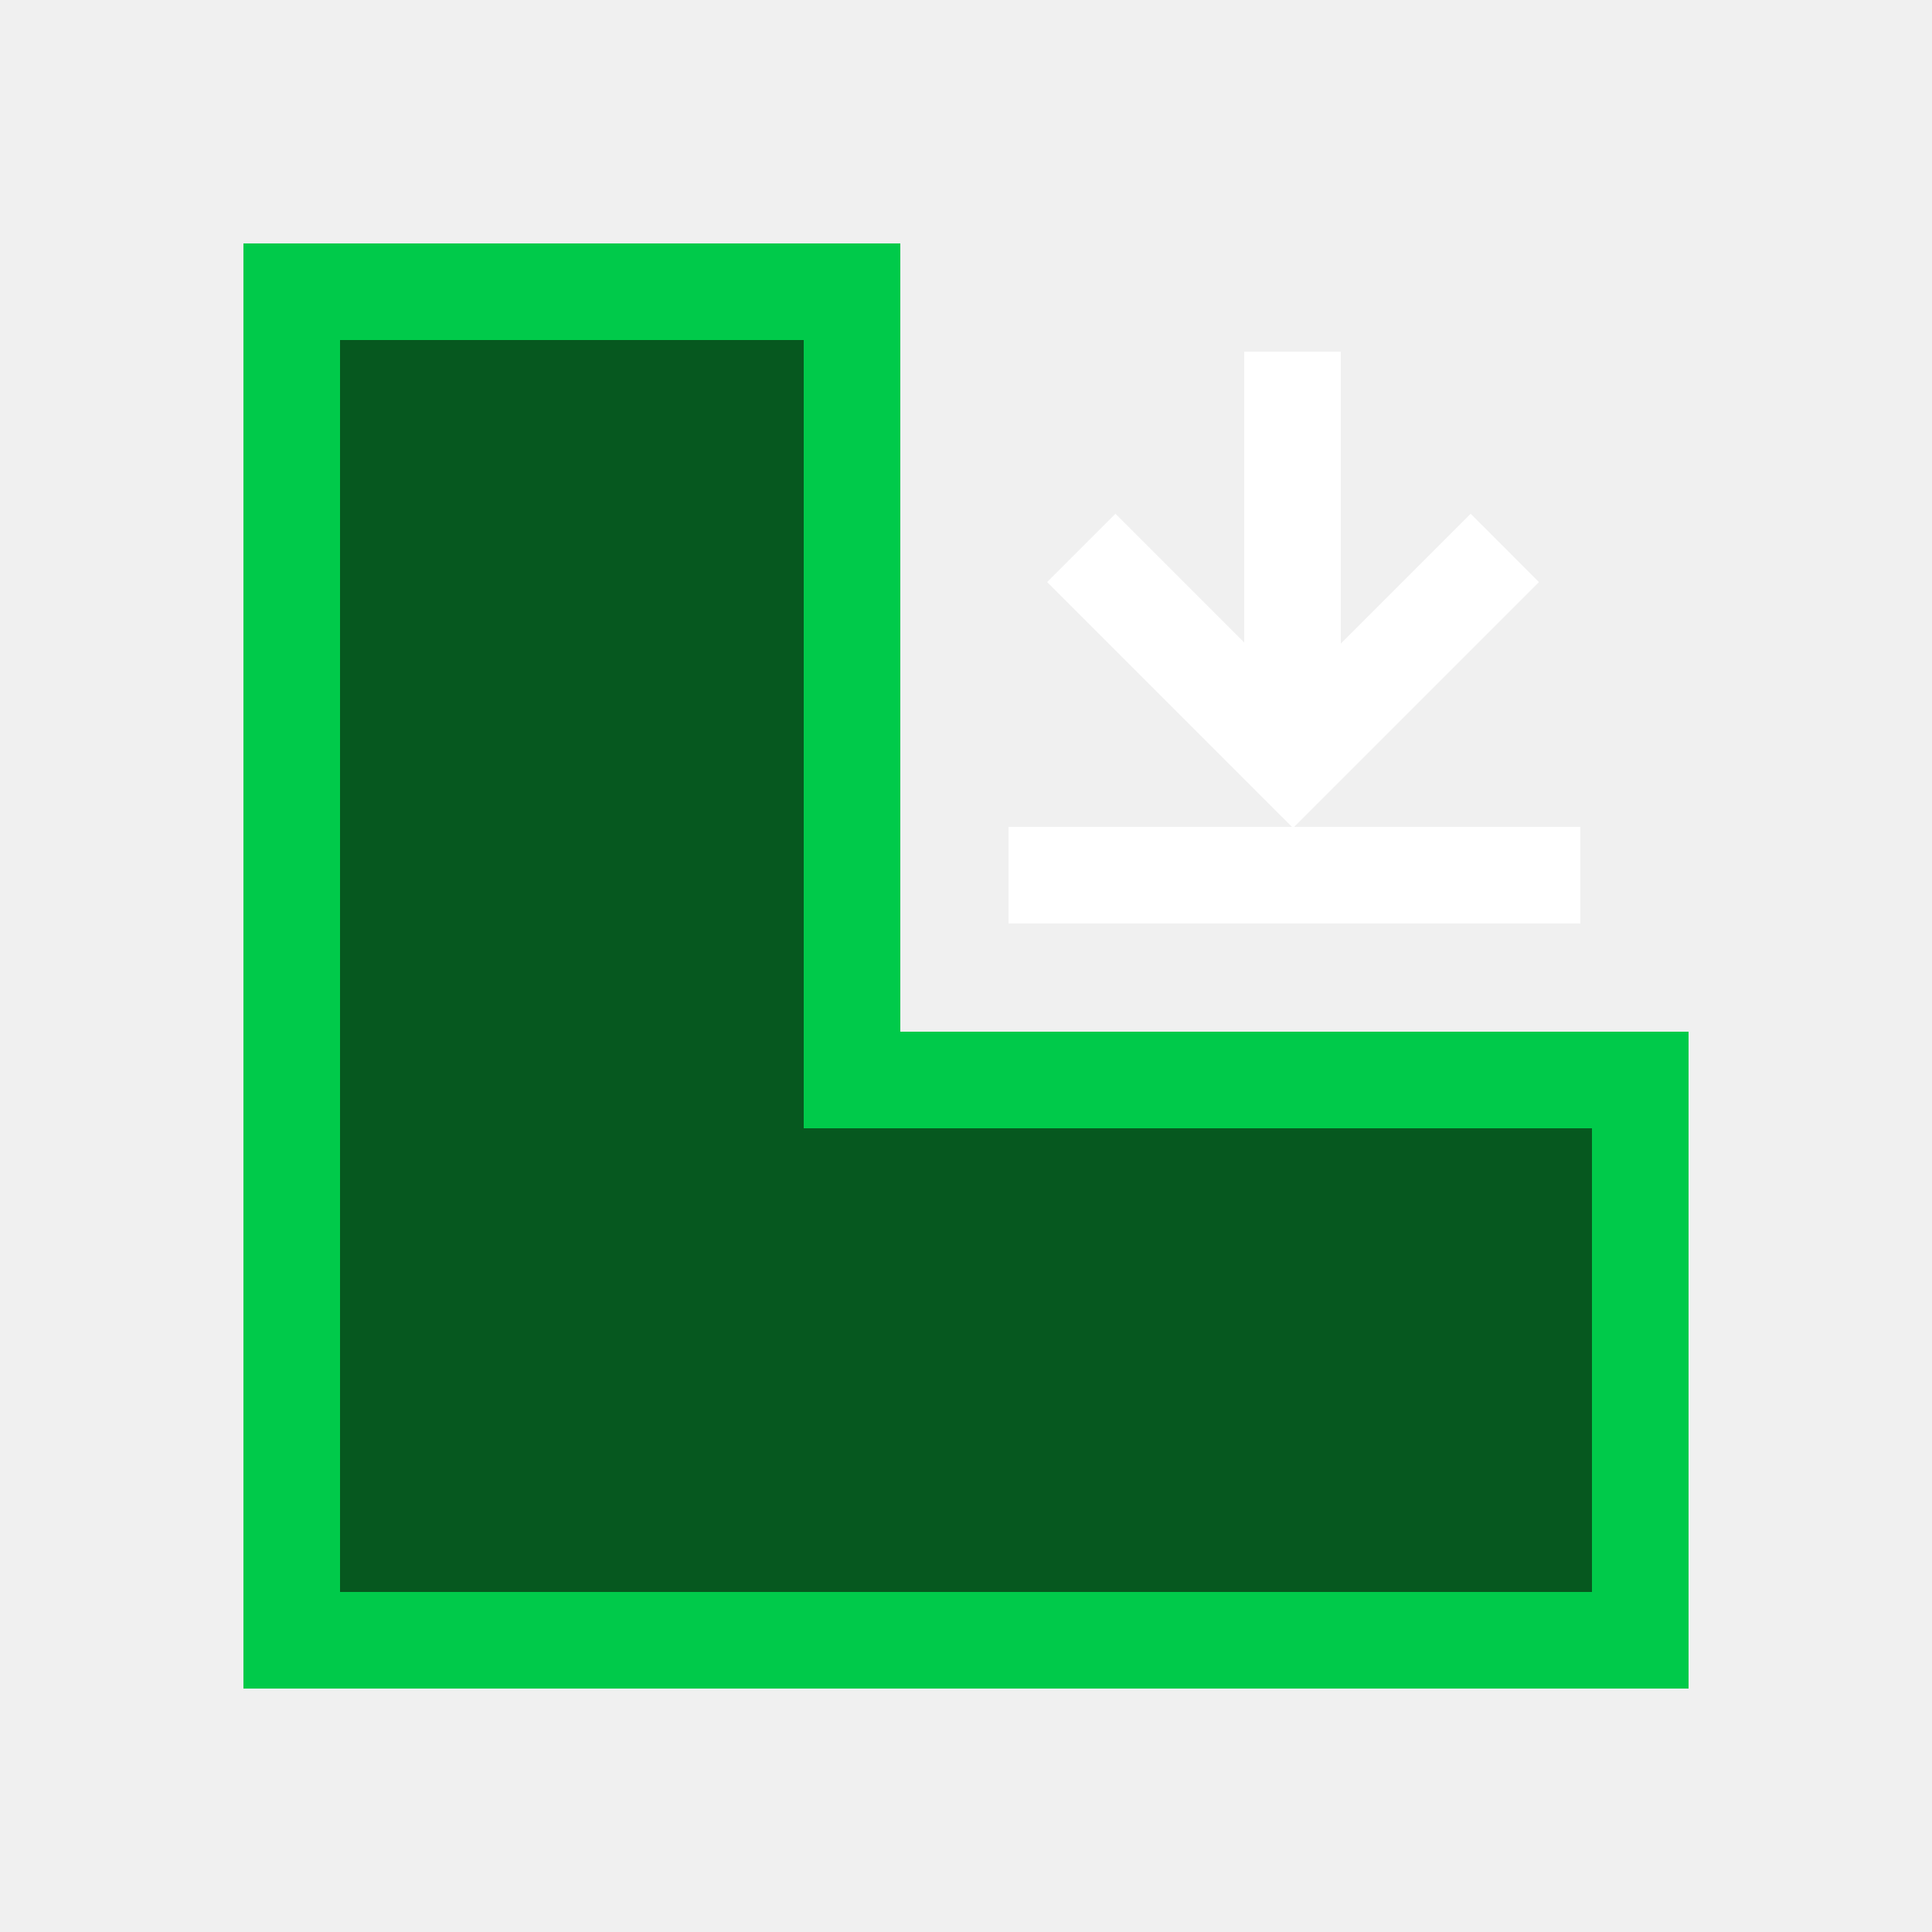
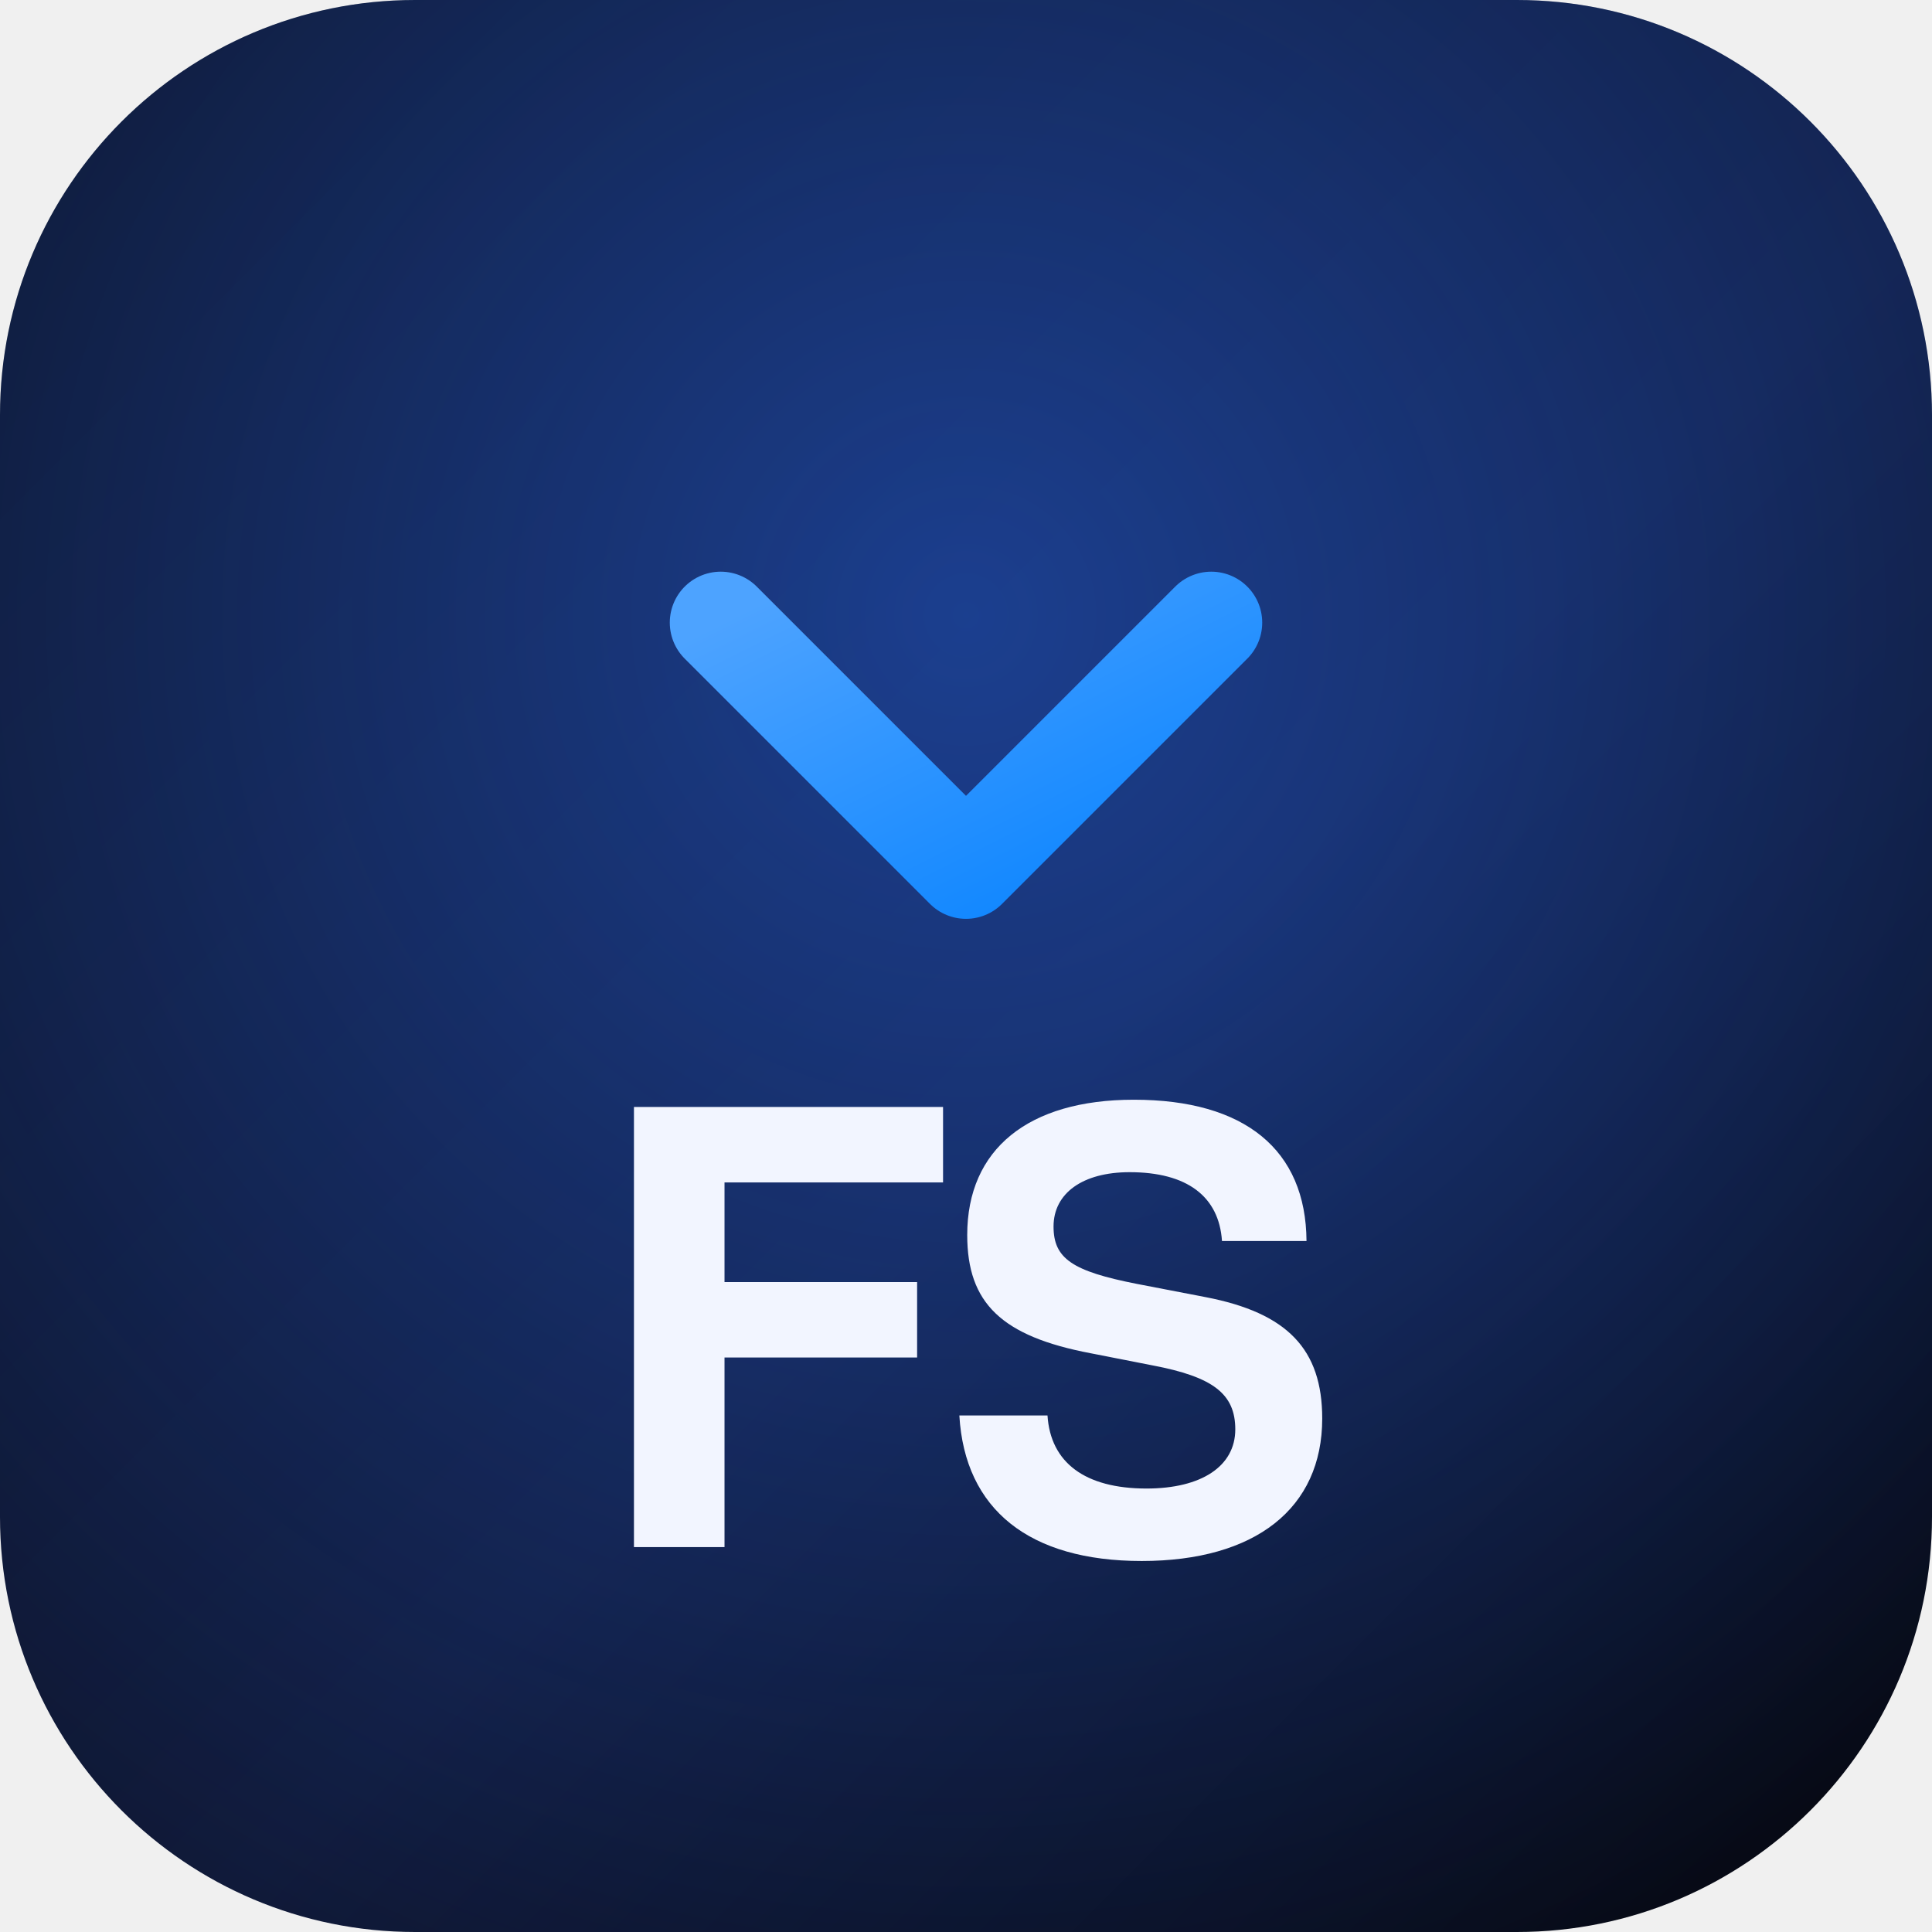
- <svg xmlns="http://www.w3.org/2000/svg" width="500" height="500" viewBox="0 0 500 500" fill="none">
-   <path d="M220.5 75.5V279.5H424.5V424.5H75.5V75.5H220.5Z" fill="#06581F" stroke="#00CA4A" stroke-width="25" />
-   <path d="M347 166.563L380.602 132.962L398.279 150.64L334.919 214H409V239H261V214H334.36L271 150.64L288.678 132.962L322 166.284V91H347V166.563Z" fill="white" />
+ <svg xmlns="http://www.w3.org/2000/svg" width="1024" height="1024" viewBox="0 0 1024 1024">
+   <defs>
+     <linearGradient id="bg" x1="0" y1="0" x2="1" y2="1">
+       <stop offset="0" stop-color="#0b1020" />
+       <stop offset="0.55" stop-color="#101a3a" />
+       <stop offset="1" stop-color="#05070f" />
+     </linearGradient>
+     <linearGradient id="accent" x1="0" y1="0" x2="1" y2="1">
+       <stop offset="0" stop-color="#4da3ff" />
+       <stop offset="1" stop-color="#0a84ff" />
+     </linearGradient>
+     <radialGradient id="glow" cx="0.5" cy="0.32" r="0.75">
+       <stop offset="0" stop-color="#2b6fff" stop-opacity="0.45" />
+       <stop offset="1" stop-color="#2b6fff" stop-opacity="0" />
+     </radialGradient>
+   </defs>
+   <rect width="1024" height="1024" rx="220" fill="url(#bg)" />
+   <rect width="1024" height="1024" rx="220" fill="url(#glow)" />
+   <g transform="translate(512 300)" fill="none" stroke="url(#accent)" stroke-width="54" stroke-linecap="round" stroke-linejoin="round">
+     <line x1="0" y1="-120" x2="0" y2="150" />
+     <polyline points="-130,30 0,160 130,30" />
+     <line x1="-170" y1="250" x2="170" y2="250" />
+   </g>
+   <g fill="#f2f5ff" font-family="-apple-system, Helvetica, Arial, sans-serif" font-weight="800" text-anchor="middle">
+     <text x="512" y="820" font-size="320" letter-spacing="-8">FS</text>
+   </g>
</svg>
